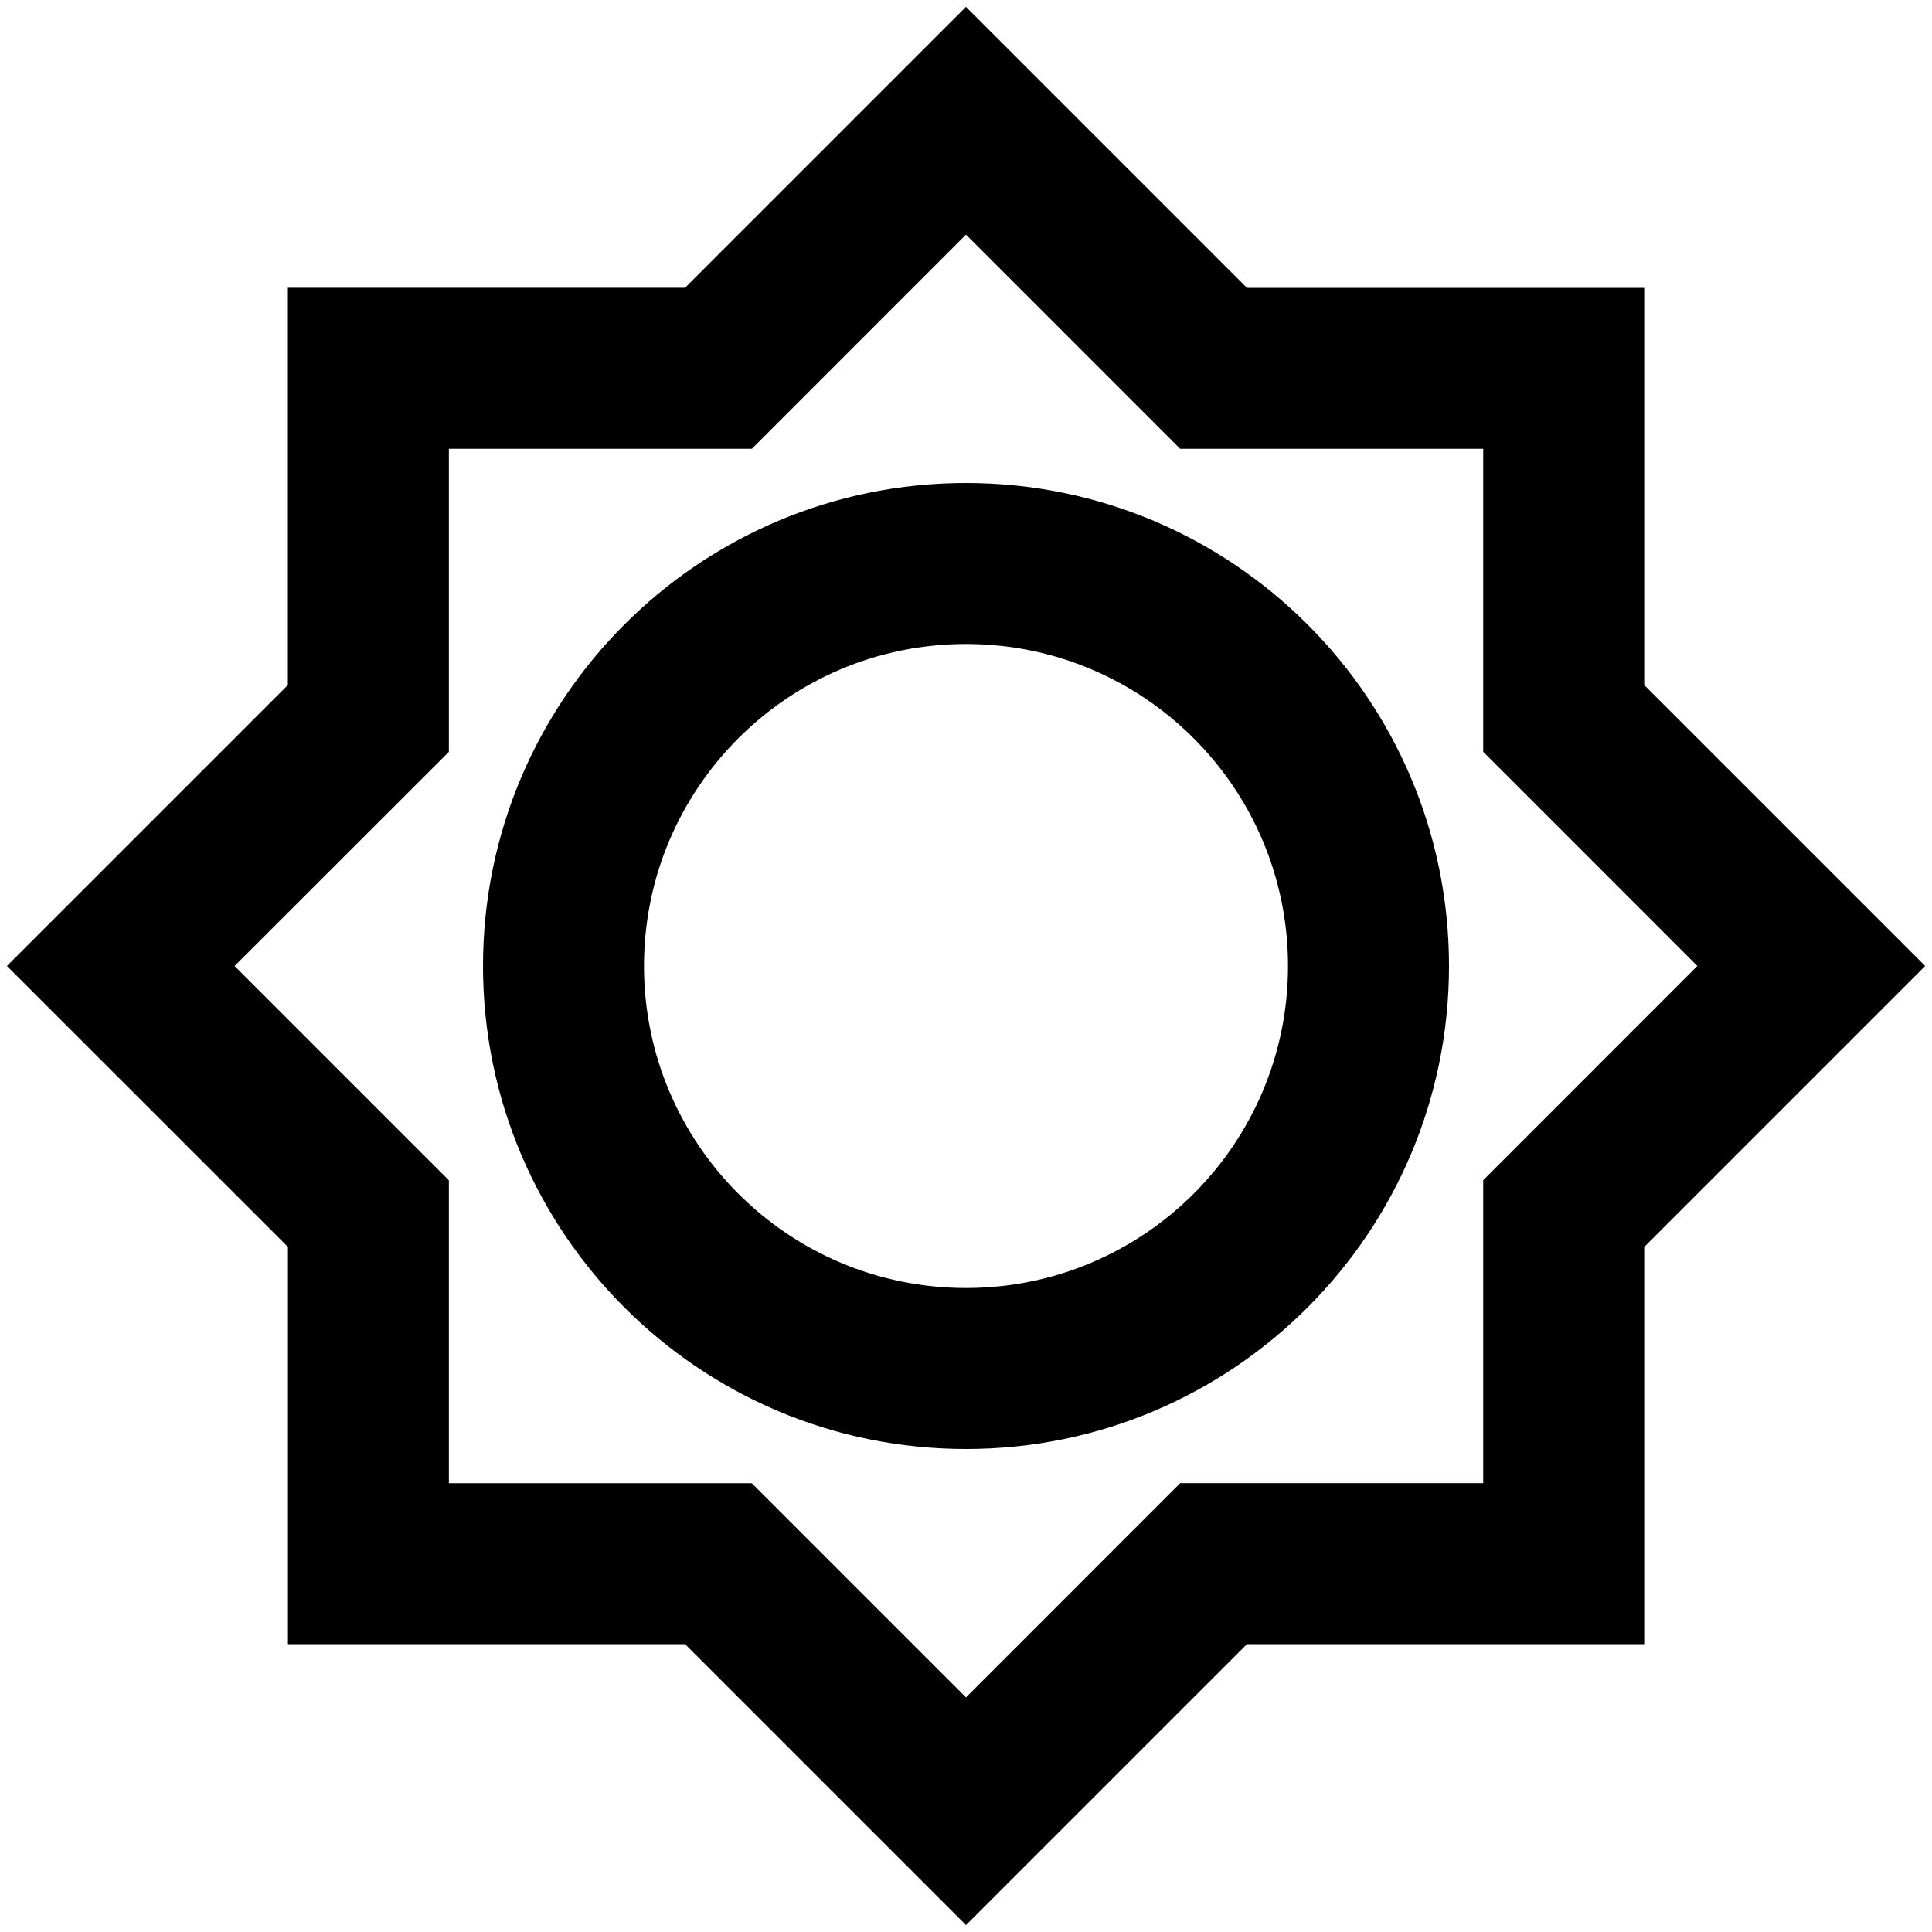
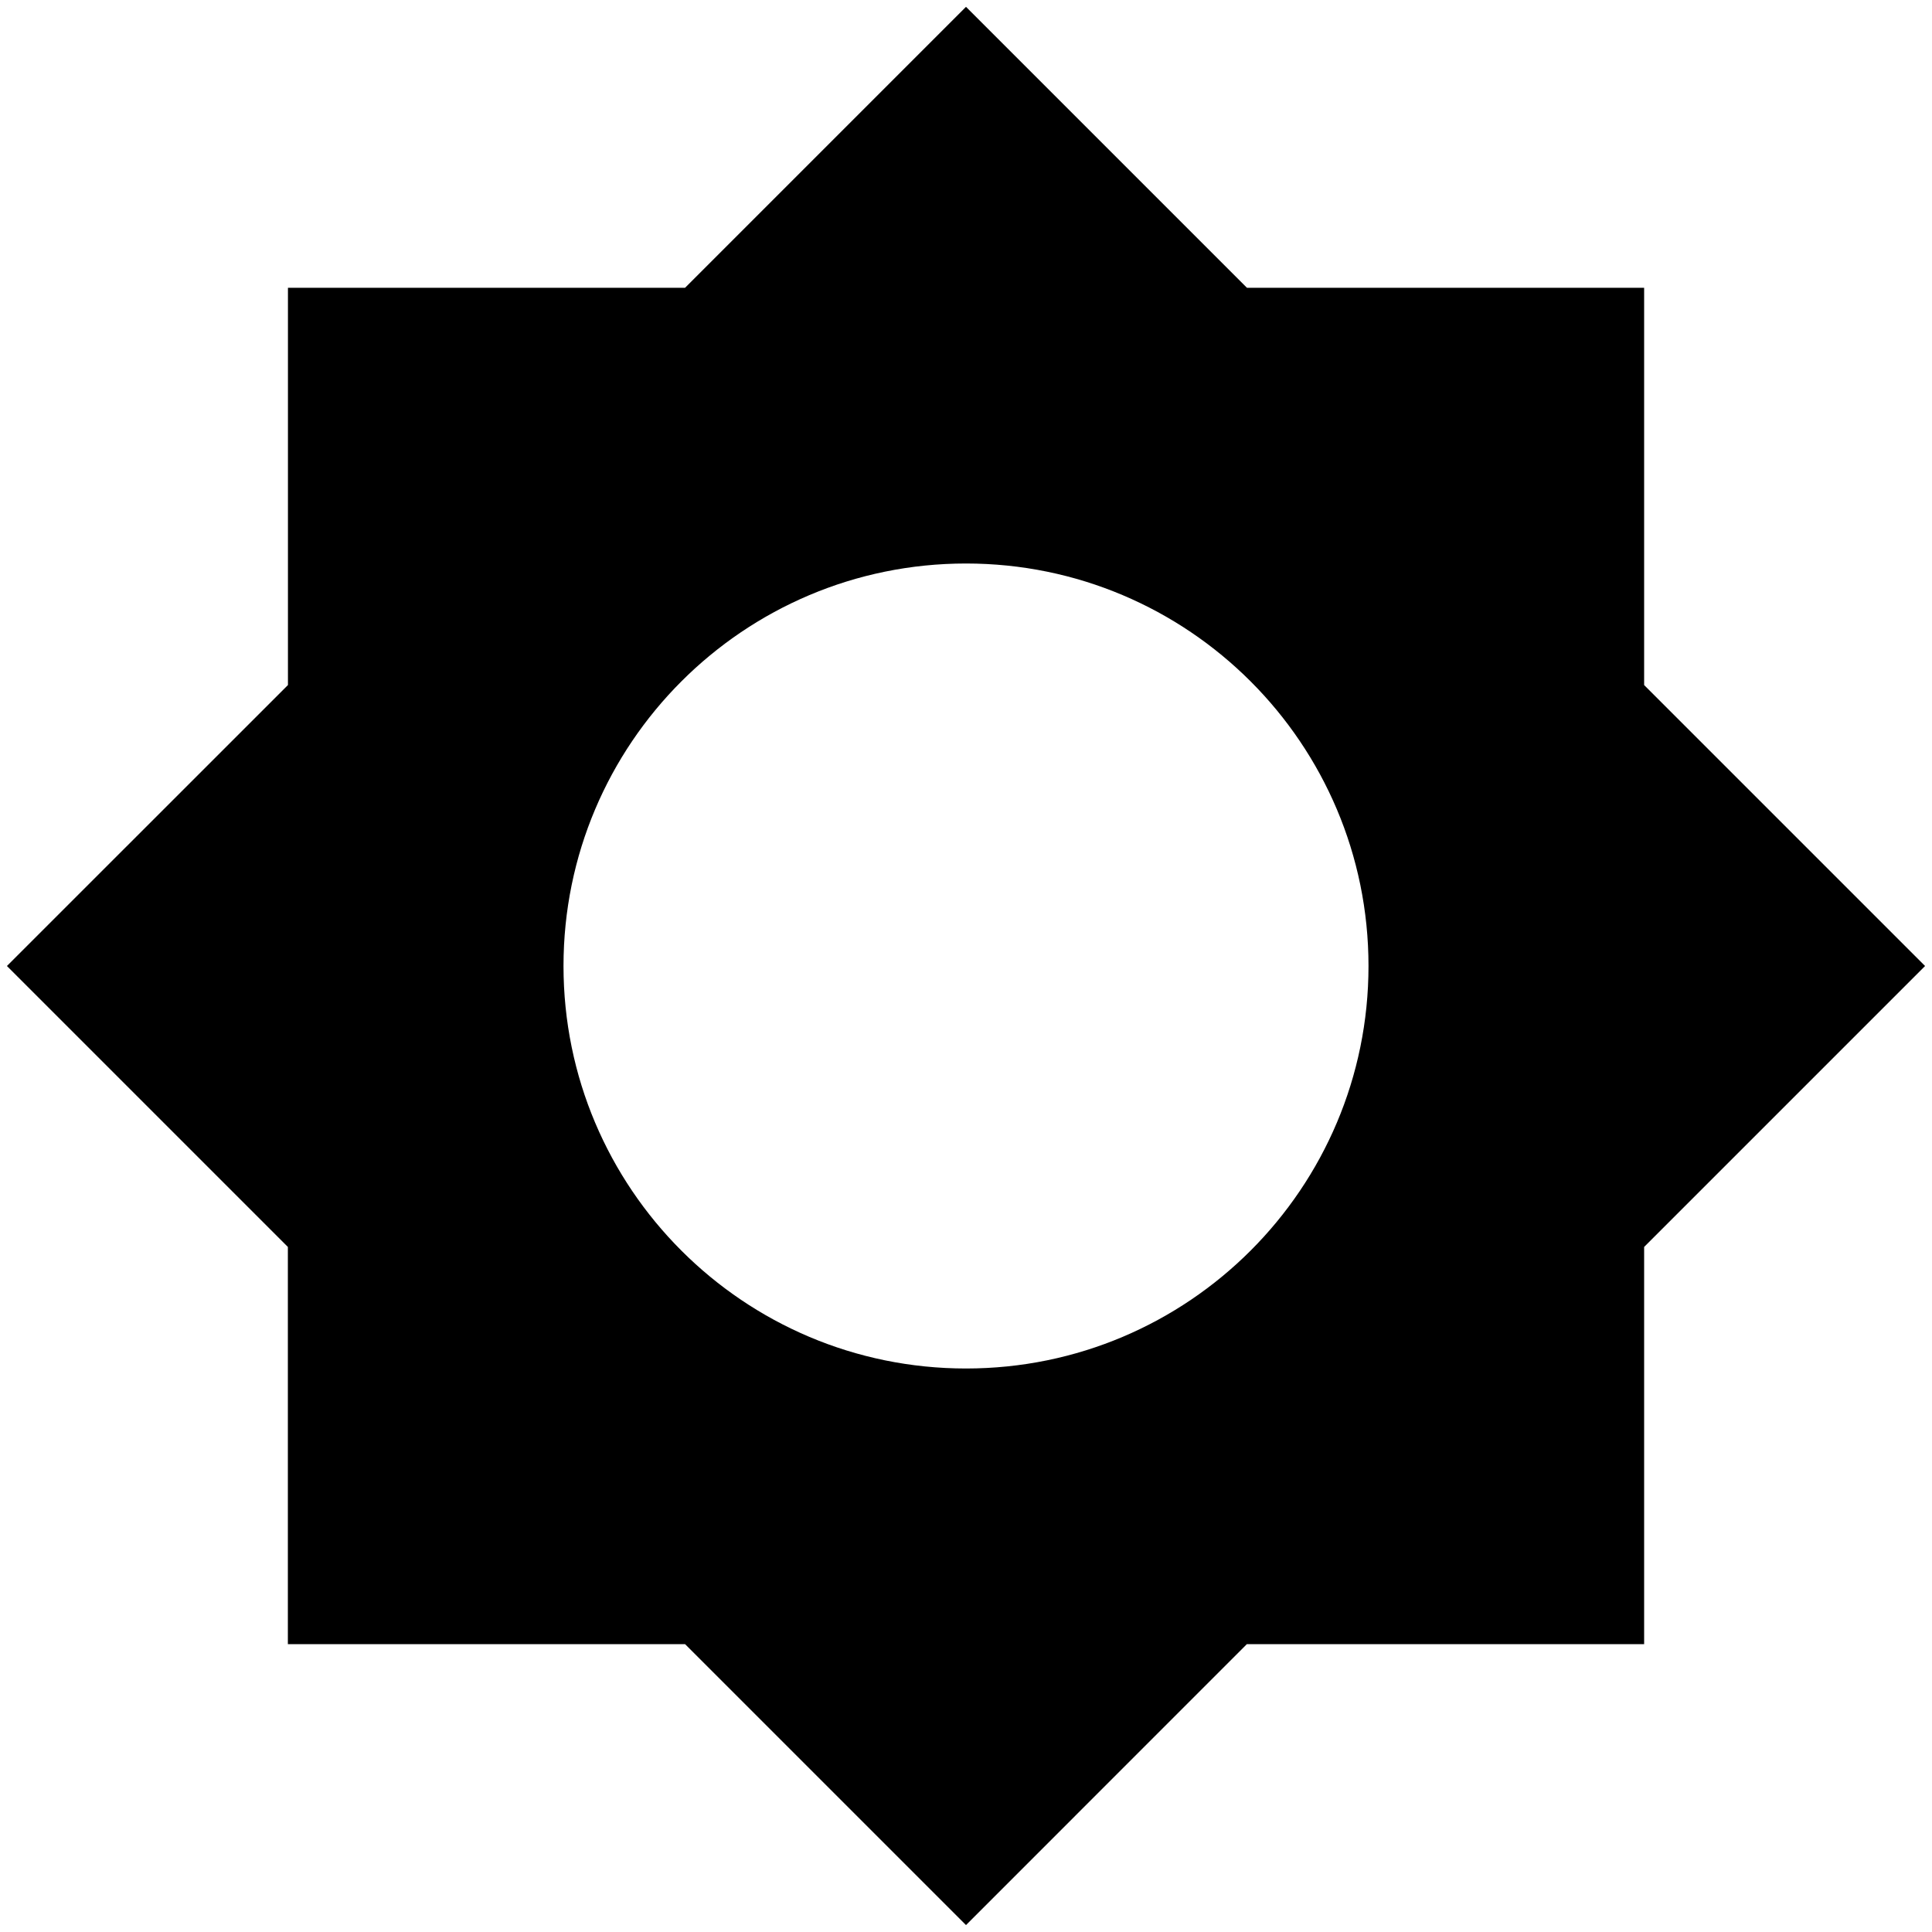
<svg xmlns="http://www.w3.org/2000/svg" width="200" height="200" viewBox="0 0 24 24">
-   <path fill="#000000" d="m12 .086l3.49 3.49h4.935V8.51l3.49 3.49l-3.49 3.49v4.934H15.49L12 23.914l-3.49-3.49H3.577V15.49L.086 12l3.49-3.49V3.575H8.51L12 .085Zm0 2.828L9.34 5.575H5.576V9.34L2.914 12l2.662 2.662v3.763h3.763L12 21.086l2.661-2.662h3.764v-3.763L21.085 12l-2.66-2.661V5.575H14.66L12 2.915ZM12 8a4 4 0 1 0 0 8a4 4 0 0 0 0-8Zm-6 4a6 6 0 1 1 12 0a6 6 0 0 1-12 0Z" />
+   <path fill="currentColor" d="M15.49 3.575L12 .085l-3.49 3.49H3.577V8.51L.086 12l3.49 3.49v4.934H8.51l3.49 3.49l3.489-3.49h4.935V15.49l3.49-3.49l-3.49-3.49V3.575zM12 7a5 5 0 1 1 0 10a5 5 0 0 1 0-10" />
</svg>
